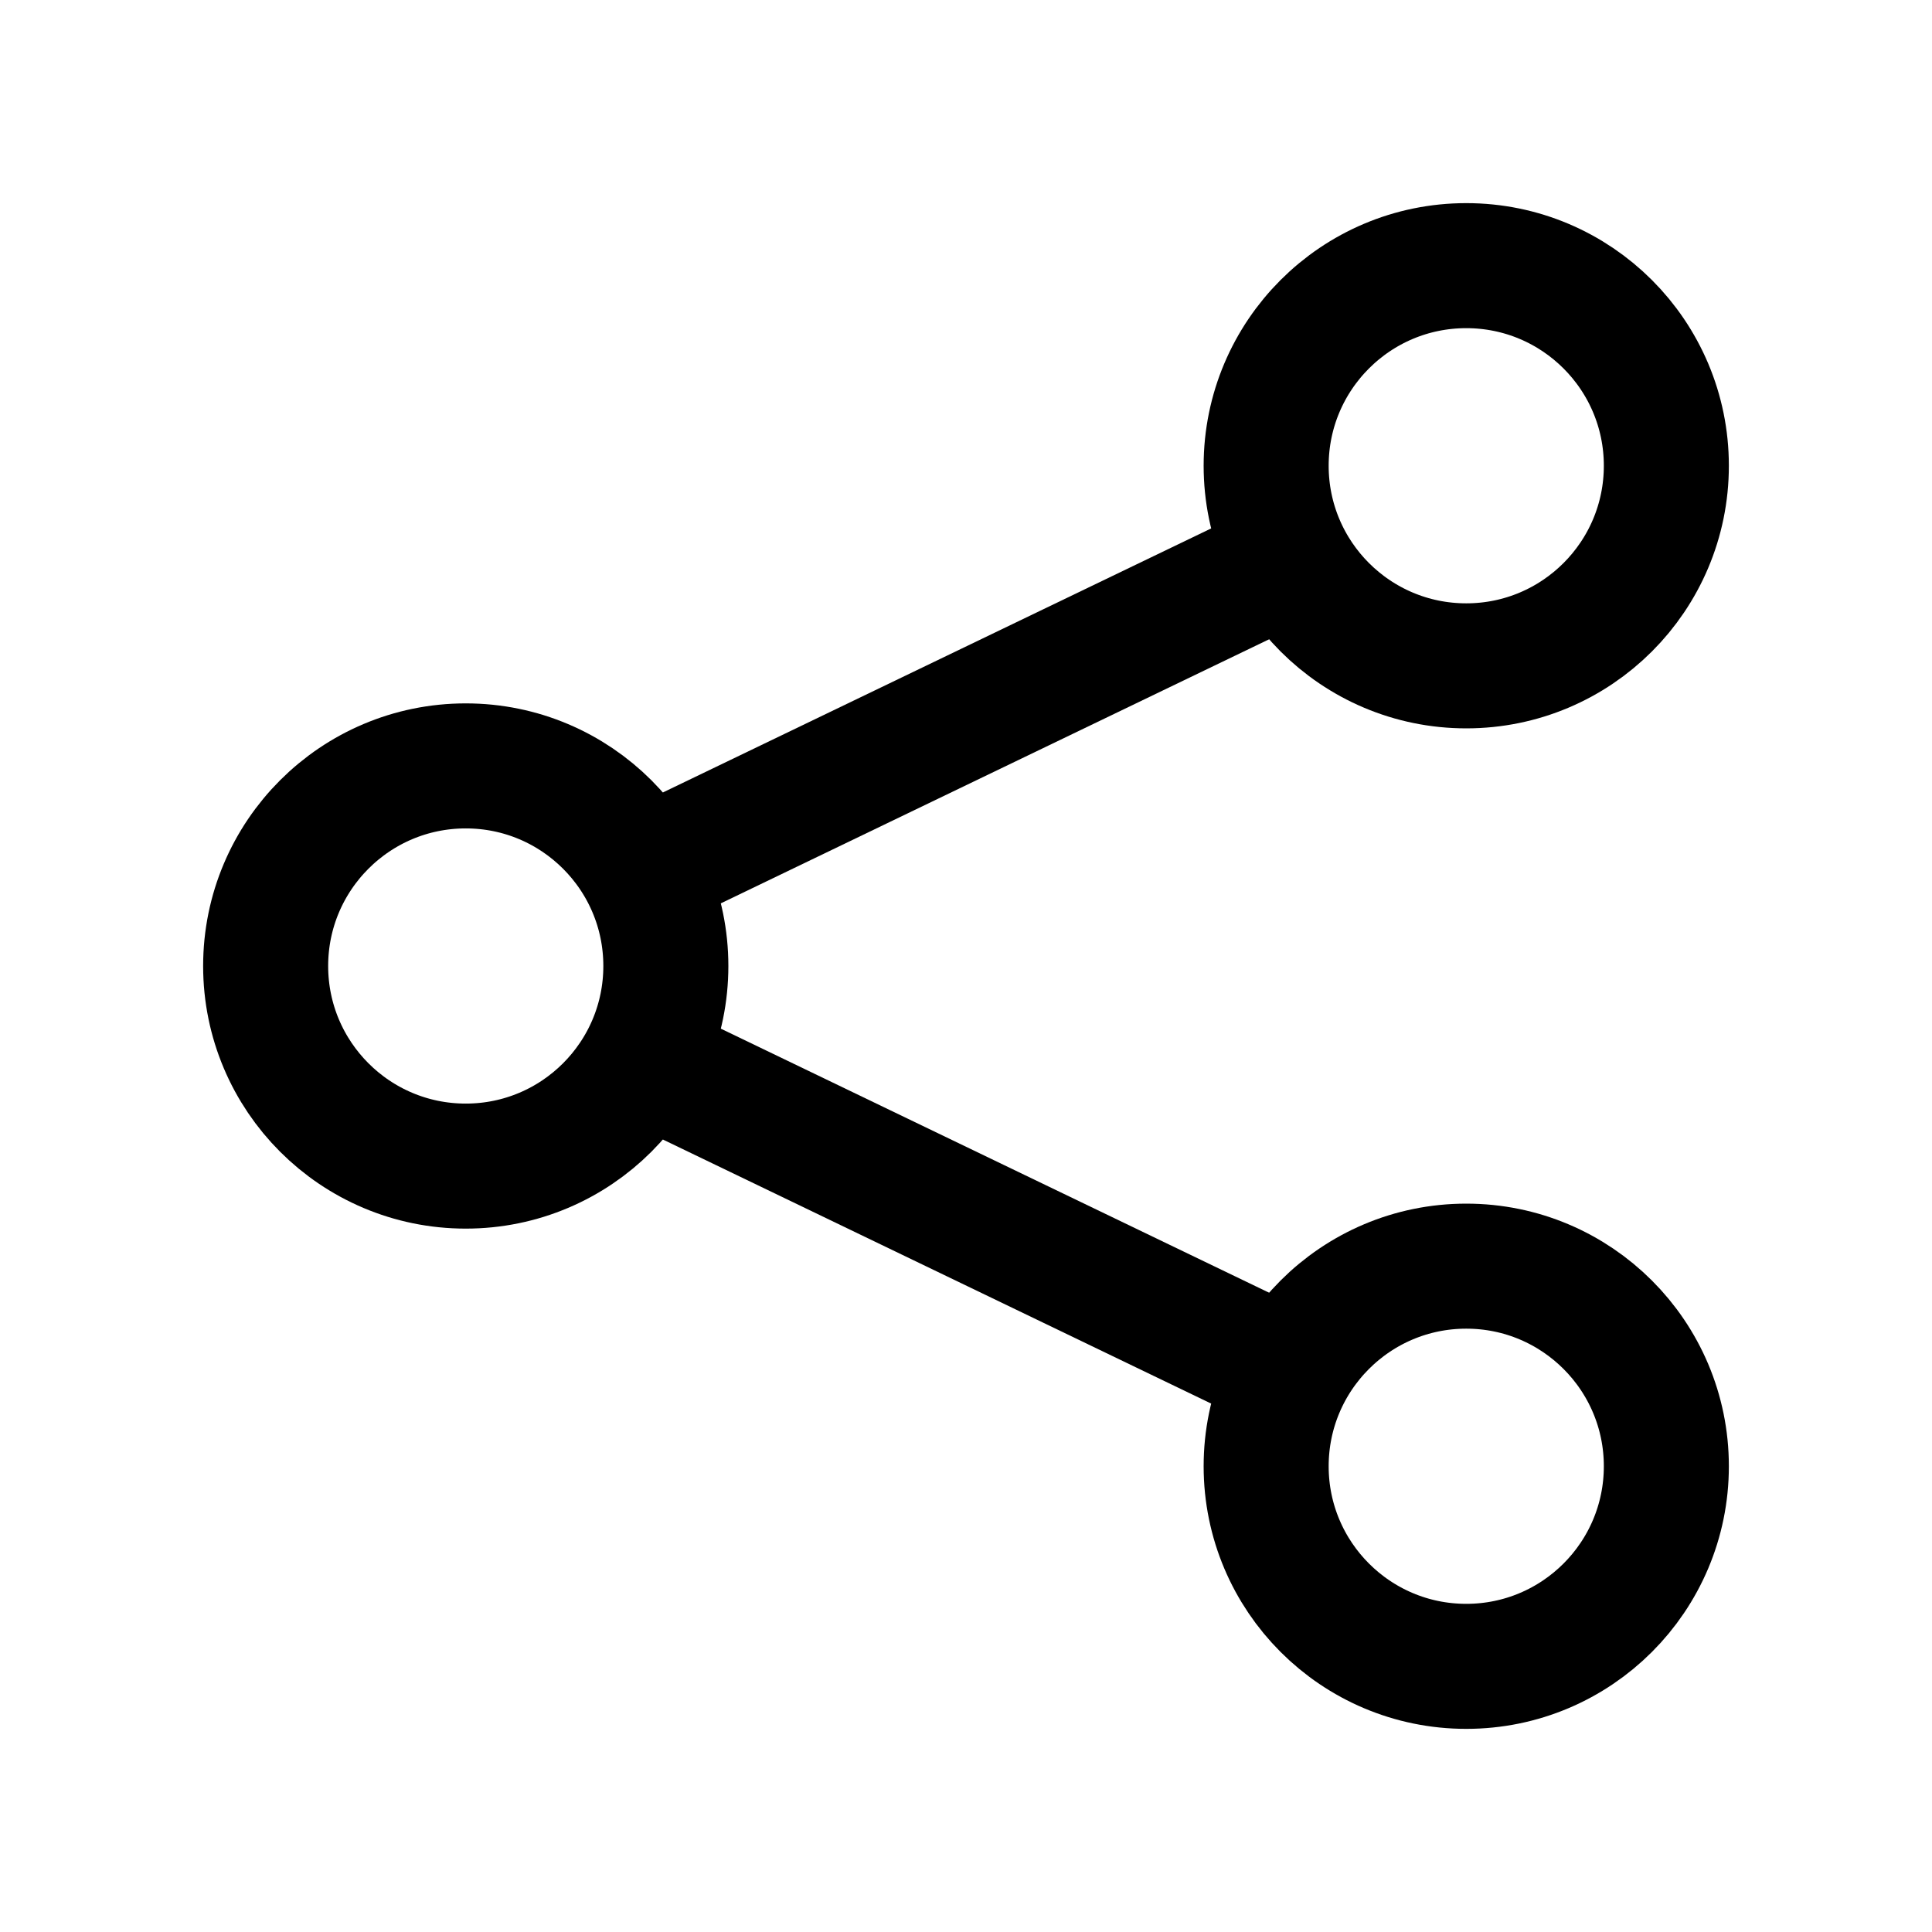
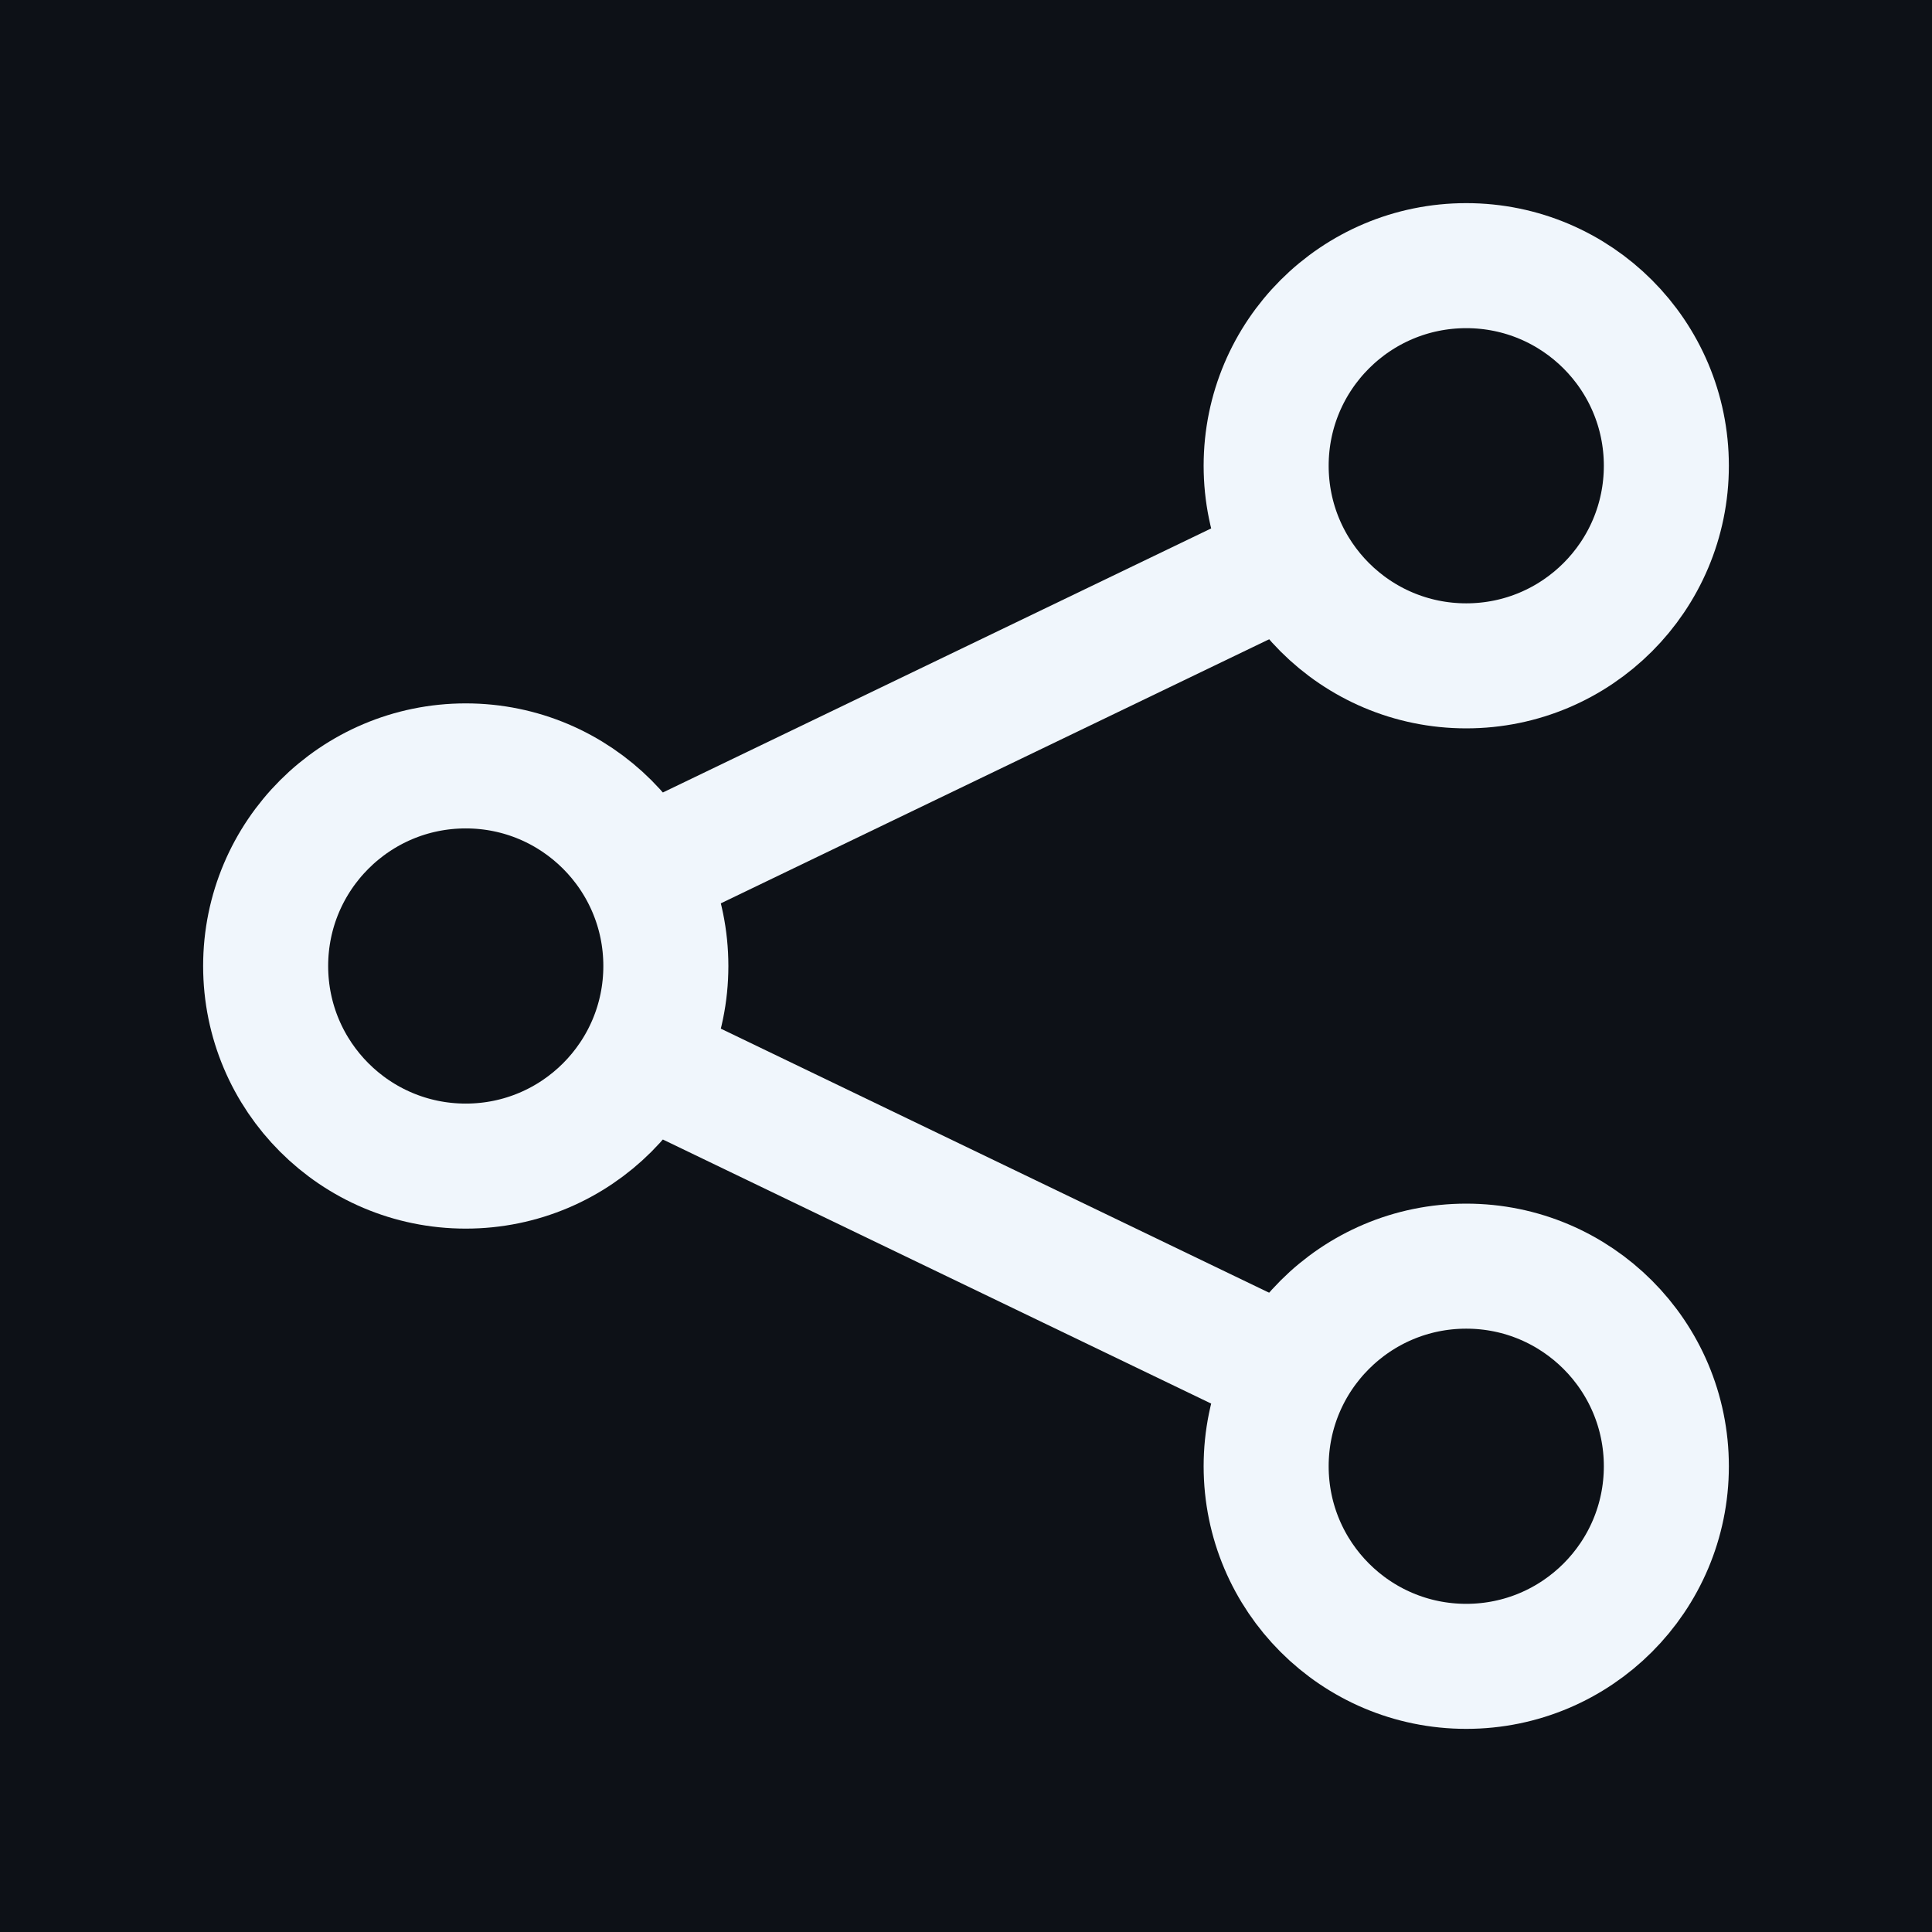
<svg xmlns="http://www.w3.org/2000/svg" viewBox="0 0 14 14" width="14" height="14" version="1.1" id="svg4">
  <defs id="defs4" />
-   <rect width="14" height="14" fill="white" id="rect1" />
-   <circle cx="10.625" cy="3.375" r="1.45" fill="none" stroke="#000000" stroke-width="2" stroke-linecap="round" stroke-linejoin="round" id="circle1" style="stroke-width:0.906;stroke-linecap:butt;stroke-dasharray:none" />
-   <circle cx="10.625" cy="10.625" r="1.45" fill="none" stroke="#000000" stroke-width="2" stroke-linecap="round" stroke-linejoin="round" id="circle2" style="stroke-width:0.906;stroke-linecap:butt;stroke-dasharray:none" />
-   <circle cx="3.375" cy="7" r="1.45" fill="none" stroke="#000000" stroke-width="2" stroke-linecap="round" stroke-linejoin="round" id="circle3" style="stroke-width:0.906;stroke-linecap:butt;stroke-dasharray:none" />
-   <line x1="9.447" y1="4.009" x2="4.553" y2="6.366" stroke="#000000" stroke-width="2" stroke-linecap="round" id="line3" style="stroke-width:0.906;stroke-linecap:butt;stroke-dasharray:none" />
-   <line x1="4.553" y1="7.634" x2="9.447" y2="9.991" stroke="#000000" stroke-width="2" stroke-linecap="round" id="line4" style="stroke-width:0.906;stroke-linecap:butt;stroke-dasharray:none" />
+   <rect width="14" height="14" fill="#0d1117" id="rect1" />
+   <circle cx="10.625" cy="3.375" r="1.45" fill="none" stroke="#f0f6fc" stroke-width="2" stroke-linecap="round" stroke-linejoin="round" id="circle1" style="stroke-width:0.906;stroke-linecap:butt;stroke-dasharray:none" />
+   <circle cx="10.625" cy="10.625" r="1.45" fill="none" stroke="#f0f6fc" stroke-width="2" stroke-linecap="round" stroke-linejoin="round" id="circle2" style="stroke-width:0.906;stroke-linecap:butt;stroke-dasharray:none" />
+   <circle cx="3.375" cy="7" r="1.45" fill="none" stroke="#f0f6fc" stroke-width="2" stroke-linecap="round" stroke-linejoin="round" id="circle3" style="stroke-width:0.906;stroke-linecap:butt;stroke-dasharray:none" />
+   <line x1="9.447" y1="4.009" x2="4.553" y2="6.366" stroke="#f0f6fc" stroke-width="2" stroke-linecap="round" id="line3" style="stroke-width:0.906;stroke-linecap:butt;stroke-dasharray:none" />
+   <line x1="4.553" y1="7.634" x2="9.447" y2="9.991" stroke="#f0f6fc" stroke-width="2" stroke-linecap="round" id="line4" style="stroke-width:0.906;stroke-linecap:butt;stroke-dasharray:none" />
</svg>
